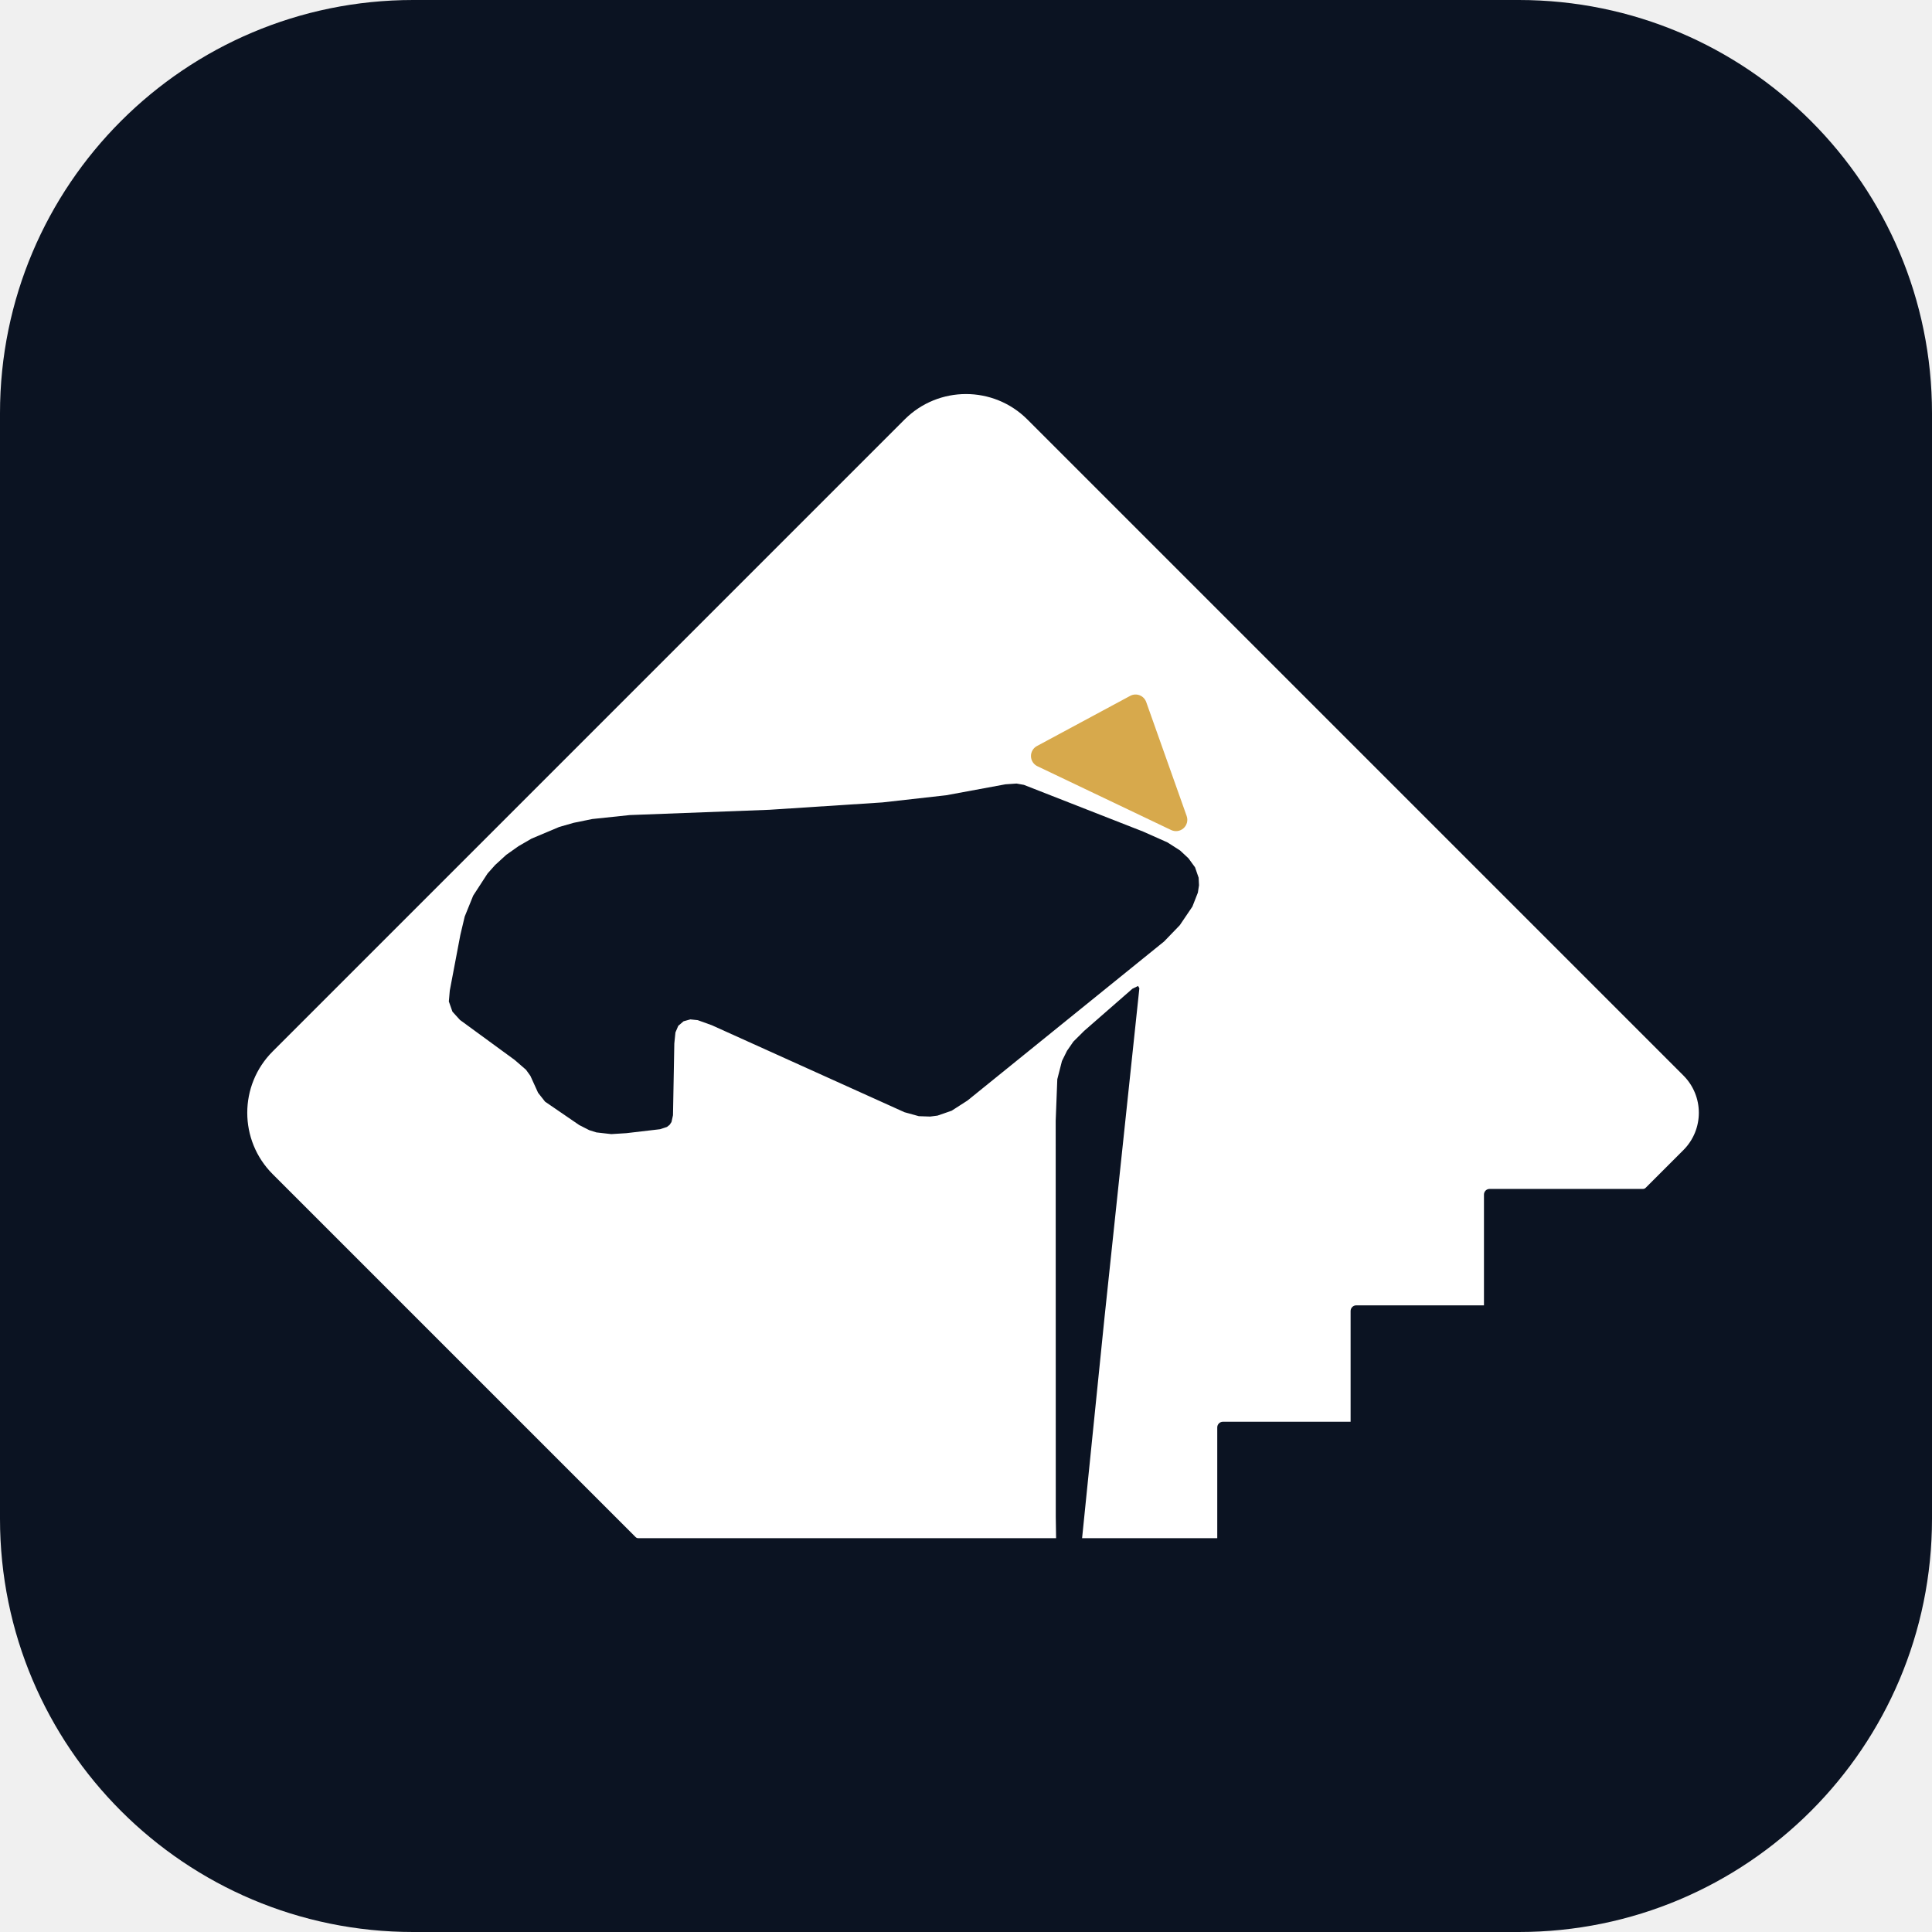
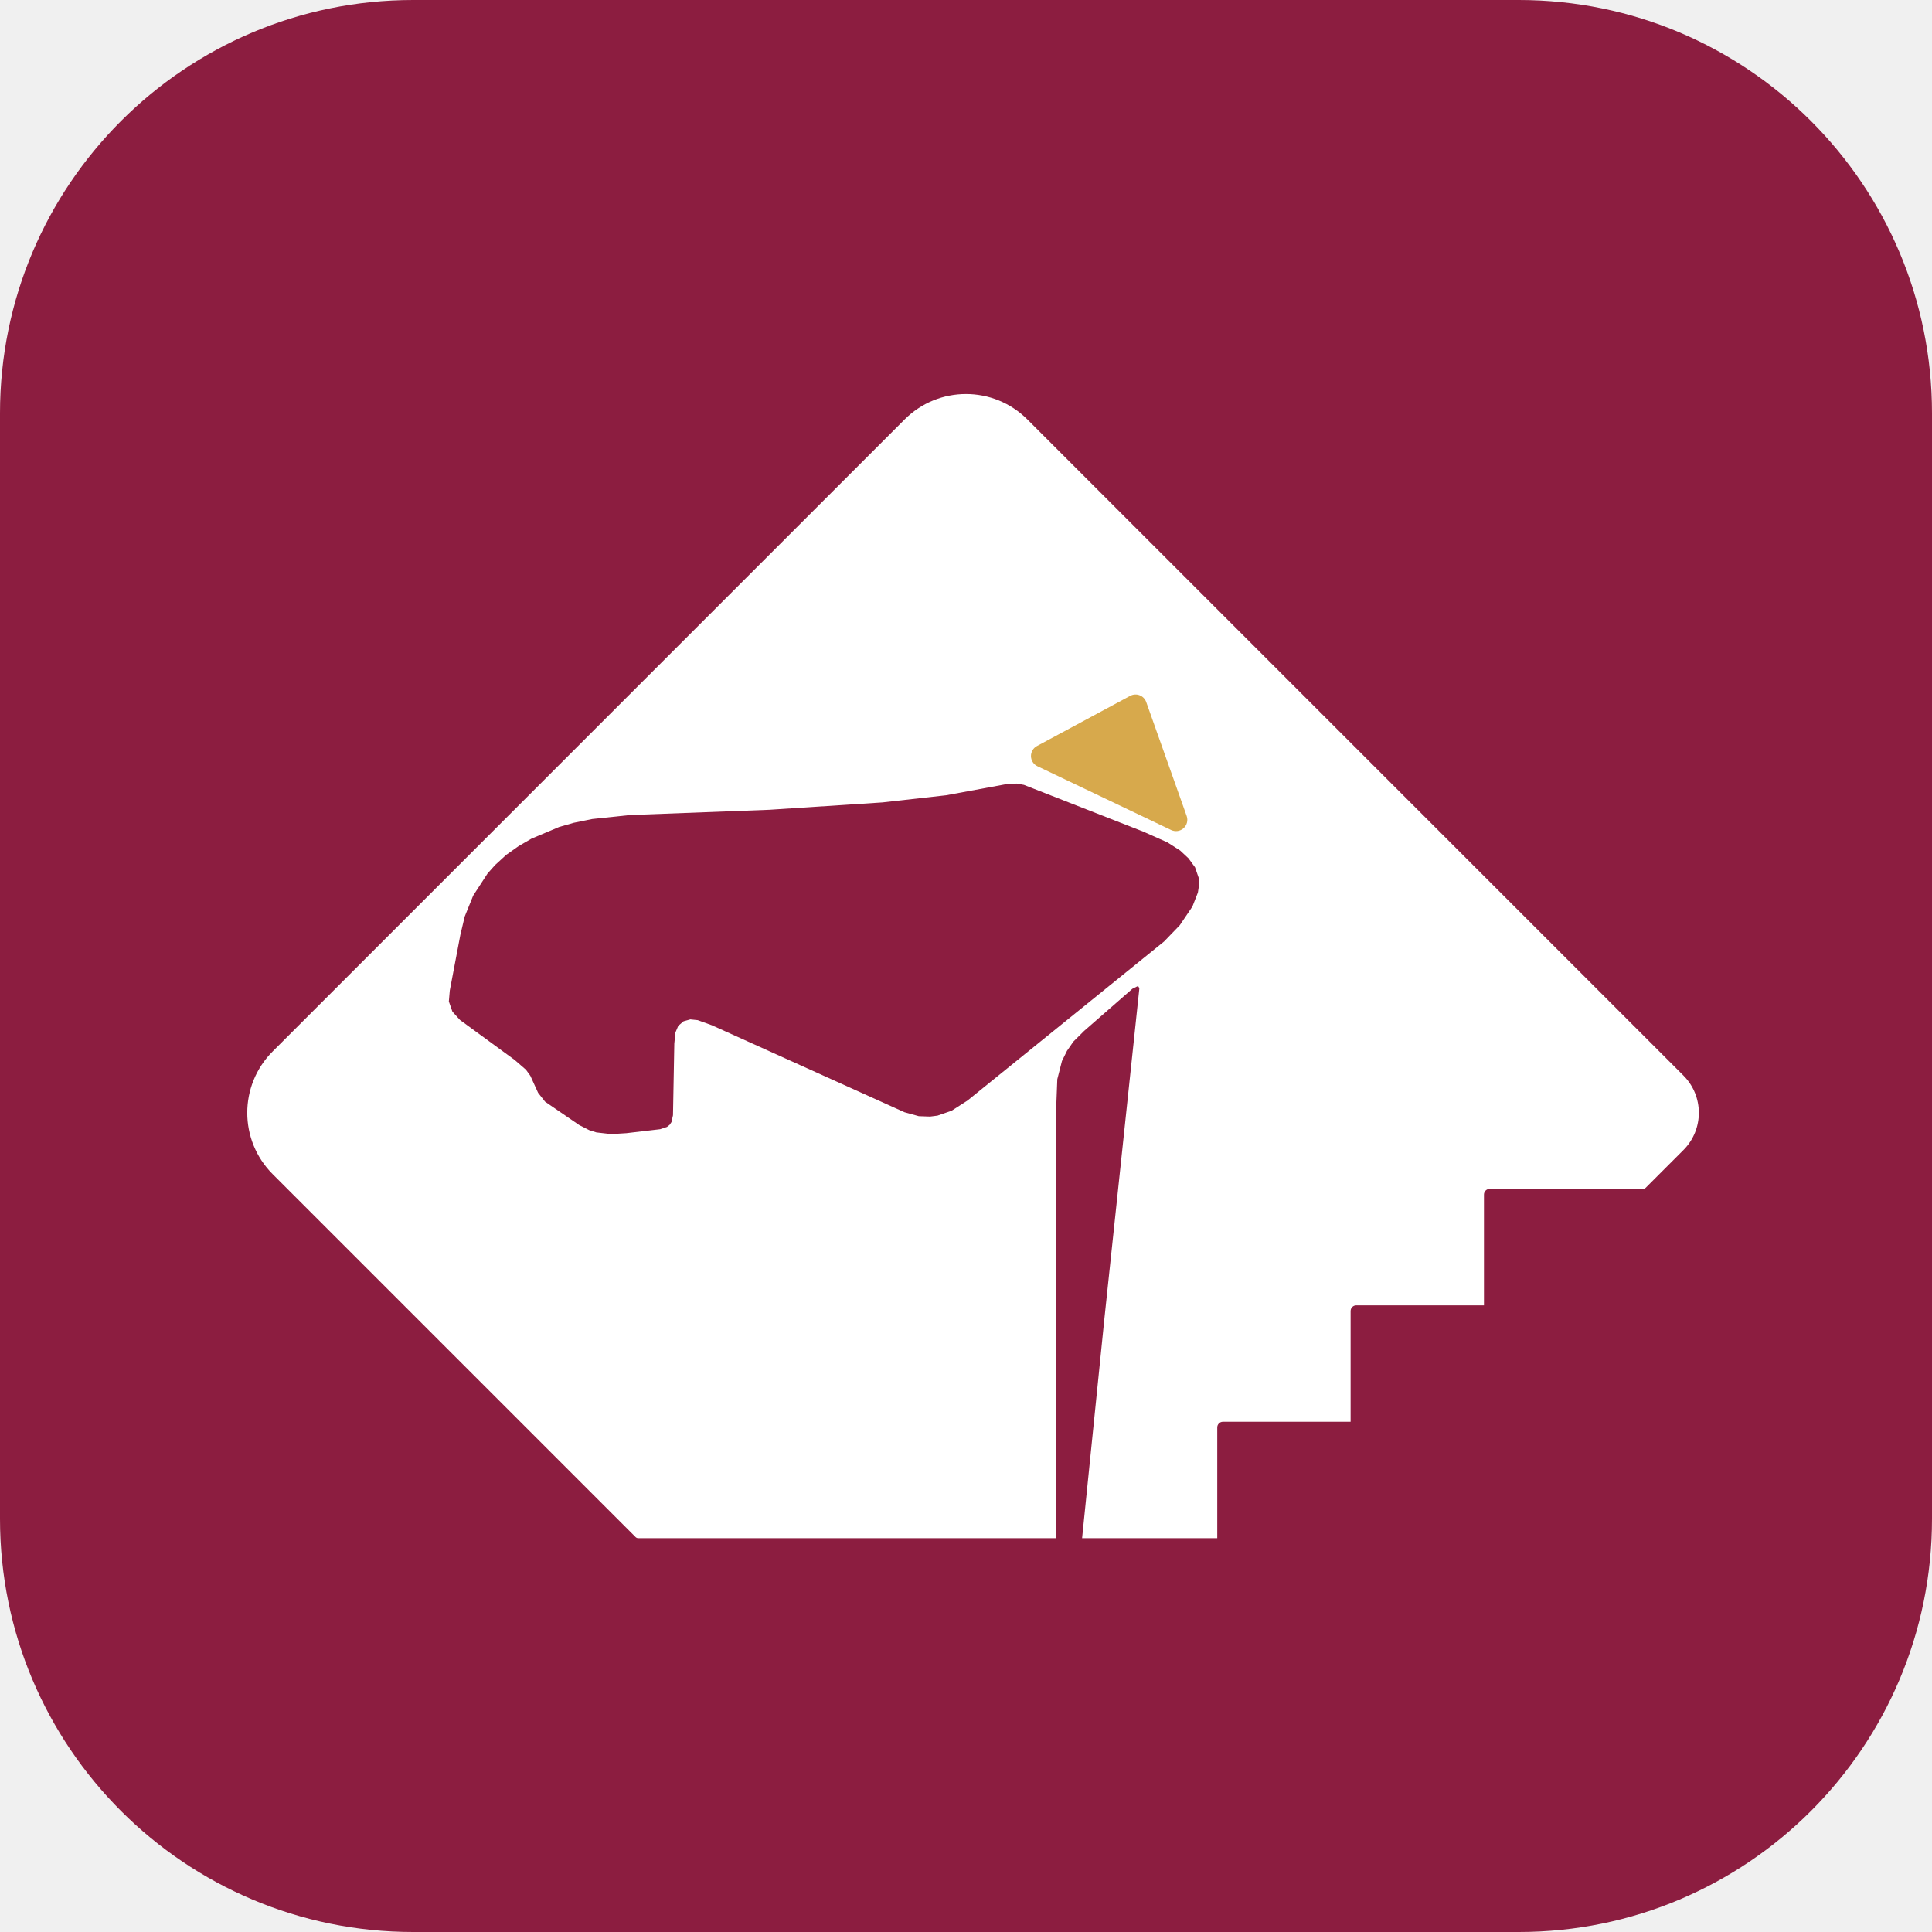
<svg xmlns="http://www.w3.org/2000/svg" viewBox="0 -77.8 1024 1024">
-   <rect x="0.0" y="-77.8" width="1024" height="1024" rx="219" fill="#0B1322" />
+   <rect x="0.0" y="-77.8" width="1024" height="1024" rx="219" fill="#8C1D40" />
  <path fill="#FFFFFF" fill-rule="evenodd" d="M144.53 544.53A46 46 0 0 1 144.53 479.47L479.47 144.53A46 46 0 0 1 544.53 144.53L892.23 492.23A27.96 27.96 0 0 1 892.23 531.77L872.23 551.77A2 2 0 0 1 870.82 552.35L789.53 552.35A3 3 0 0 0 786.53 555.35L786.53 614.06L718.85 614.06A3 3 0 0 0 715.85 617.06L715.85 675.76L648.17 675.76A3 3 0 0 0 645.17 678.76L645.17 737.47L573.53 737.47L585.37 620.92L603.89 445.98L603.2 444.78L600.19 446.26L574.58 468.63L568.92 474.26L565.51 479.19L562.86 484.56L560.39 494.21L559.54 516.19L559.58 726.22L559.75 737.47L338.3 737.47A2 2 0 0 1 336.88 736.88ZM635.3 387.4L635.5 391.4L634.9 395.3L632.0 402.7L625.3 412.6L617.0 421.2L512.8 505.5L504.4 510.9L496.9 513.5L493.0 514.0L487.0 513.8L479.4 511.7L377.3 465.6L369.8 462.9L365.9 462.5L362.3 463.5L359.5 465.9L358.0 469.4L357.4 475.3L356.7 513.3L355.9 516.9L354.9 518.4L353.5 519.5L349.9 520.7L332.0 522.8L324.0 523.3L316.1 522.4L312.3 521.2L307.0 518.5L288.9 506.1L285.2 501.4L281.1 492.4L278.8 489.2L272.8 484.0L243.8 462.8L239.8 458.4L237.9 453.0L238.4 447.2L244.0 417.7L246.3 408.0L250.8 396.9L258.4 385.2L262.4 380.7L268.3 375.3L274.8 370.7L281.7 366.7L296.4 360.5L304.1 358.3L313.9 356.3L333.8 354.2L407.8 351.4L467.7 347.5L501.5 343.7L532.9 337.9L538.8 337.5L542.7 338.2L606.0 363.0L618.8 368.7L625.5 373.0L629.9 377.1L633.4 381.9Z" />
  <path fill="#D7A94C" d="M549.85 328.32A6 6 0 0 1 549.59 317.62L599.02 291.02A6 6 0 0 1 607.52 294.3L628.96 354.71A6 6 0 0 1 620.72 362.13Z" />
</svg>
